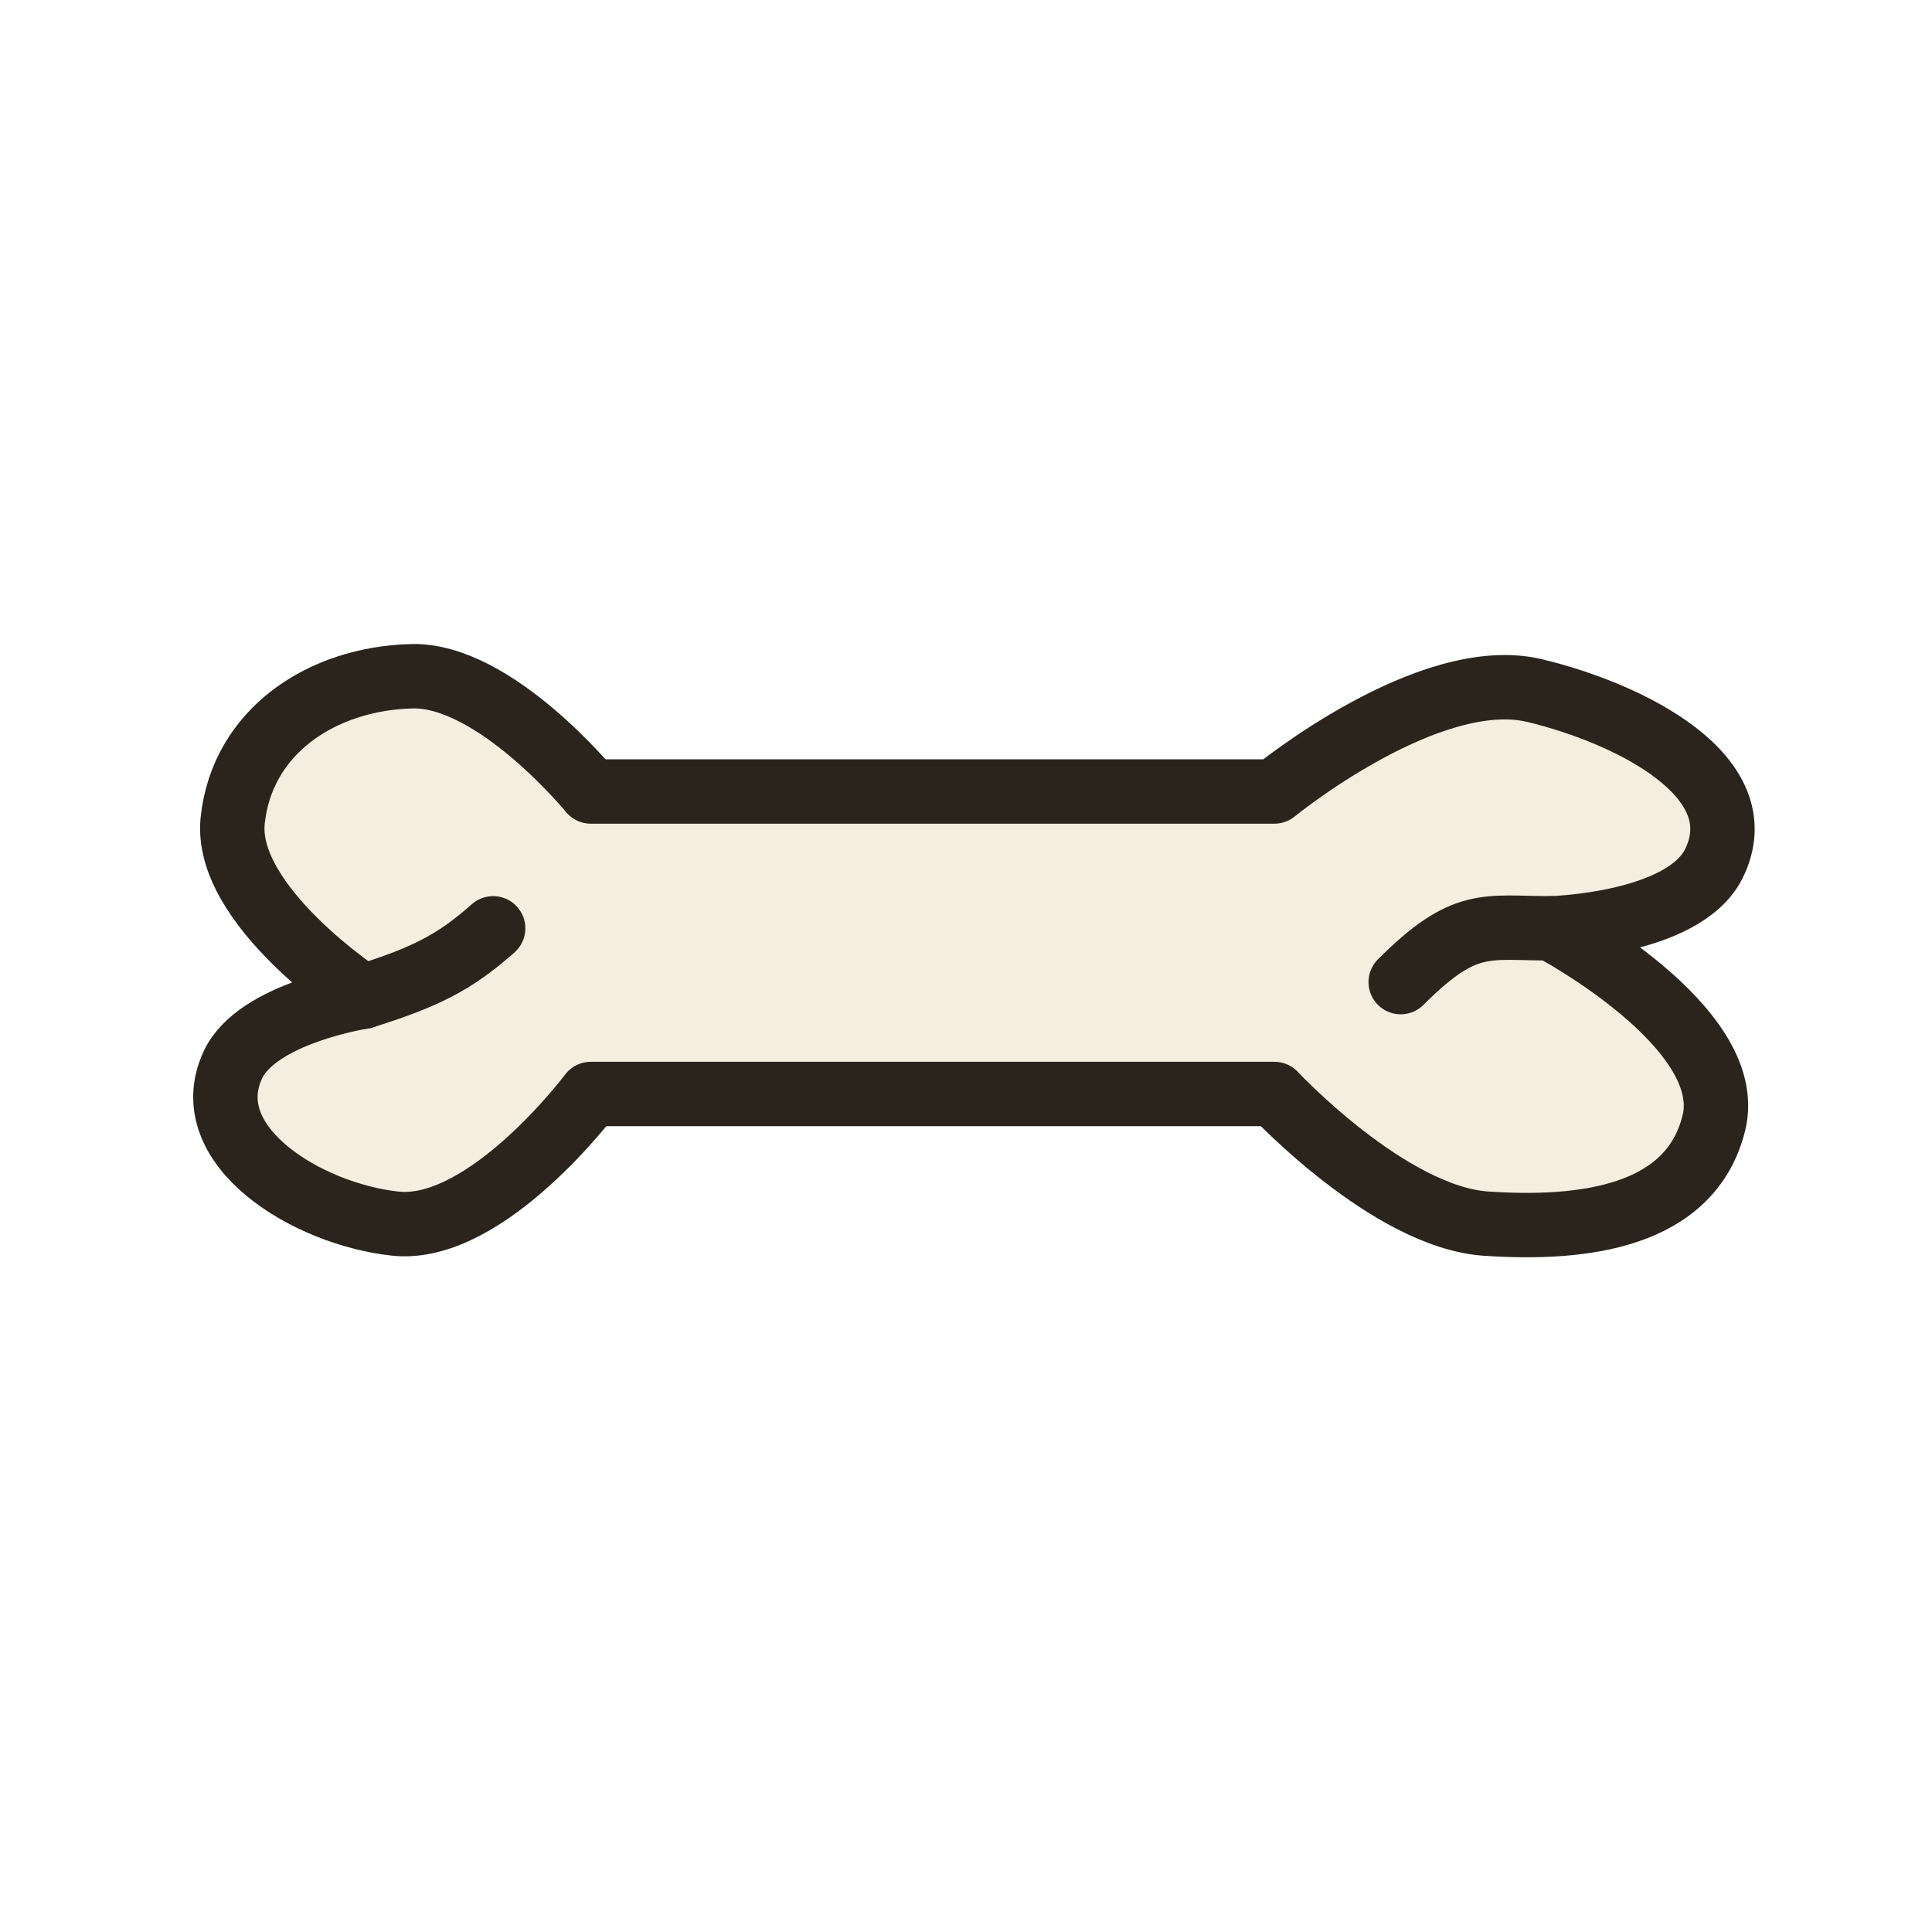
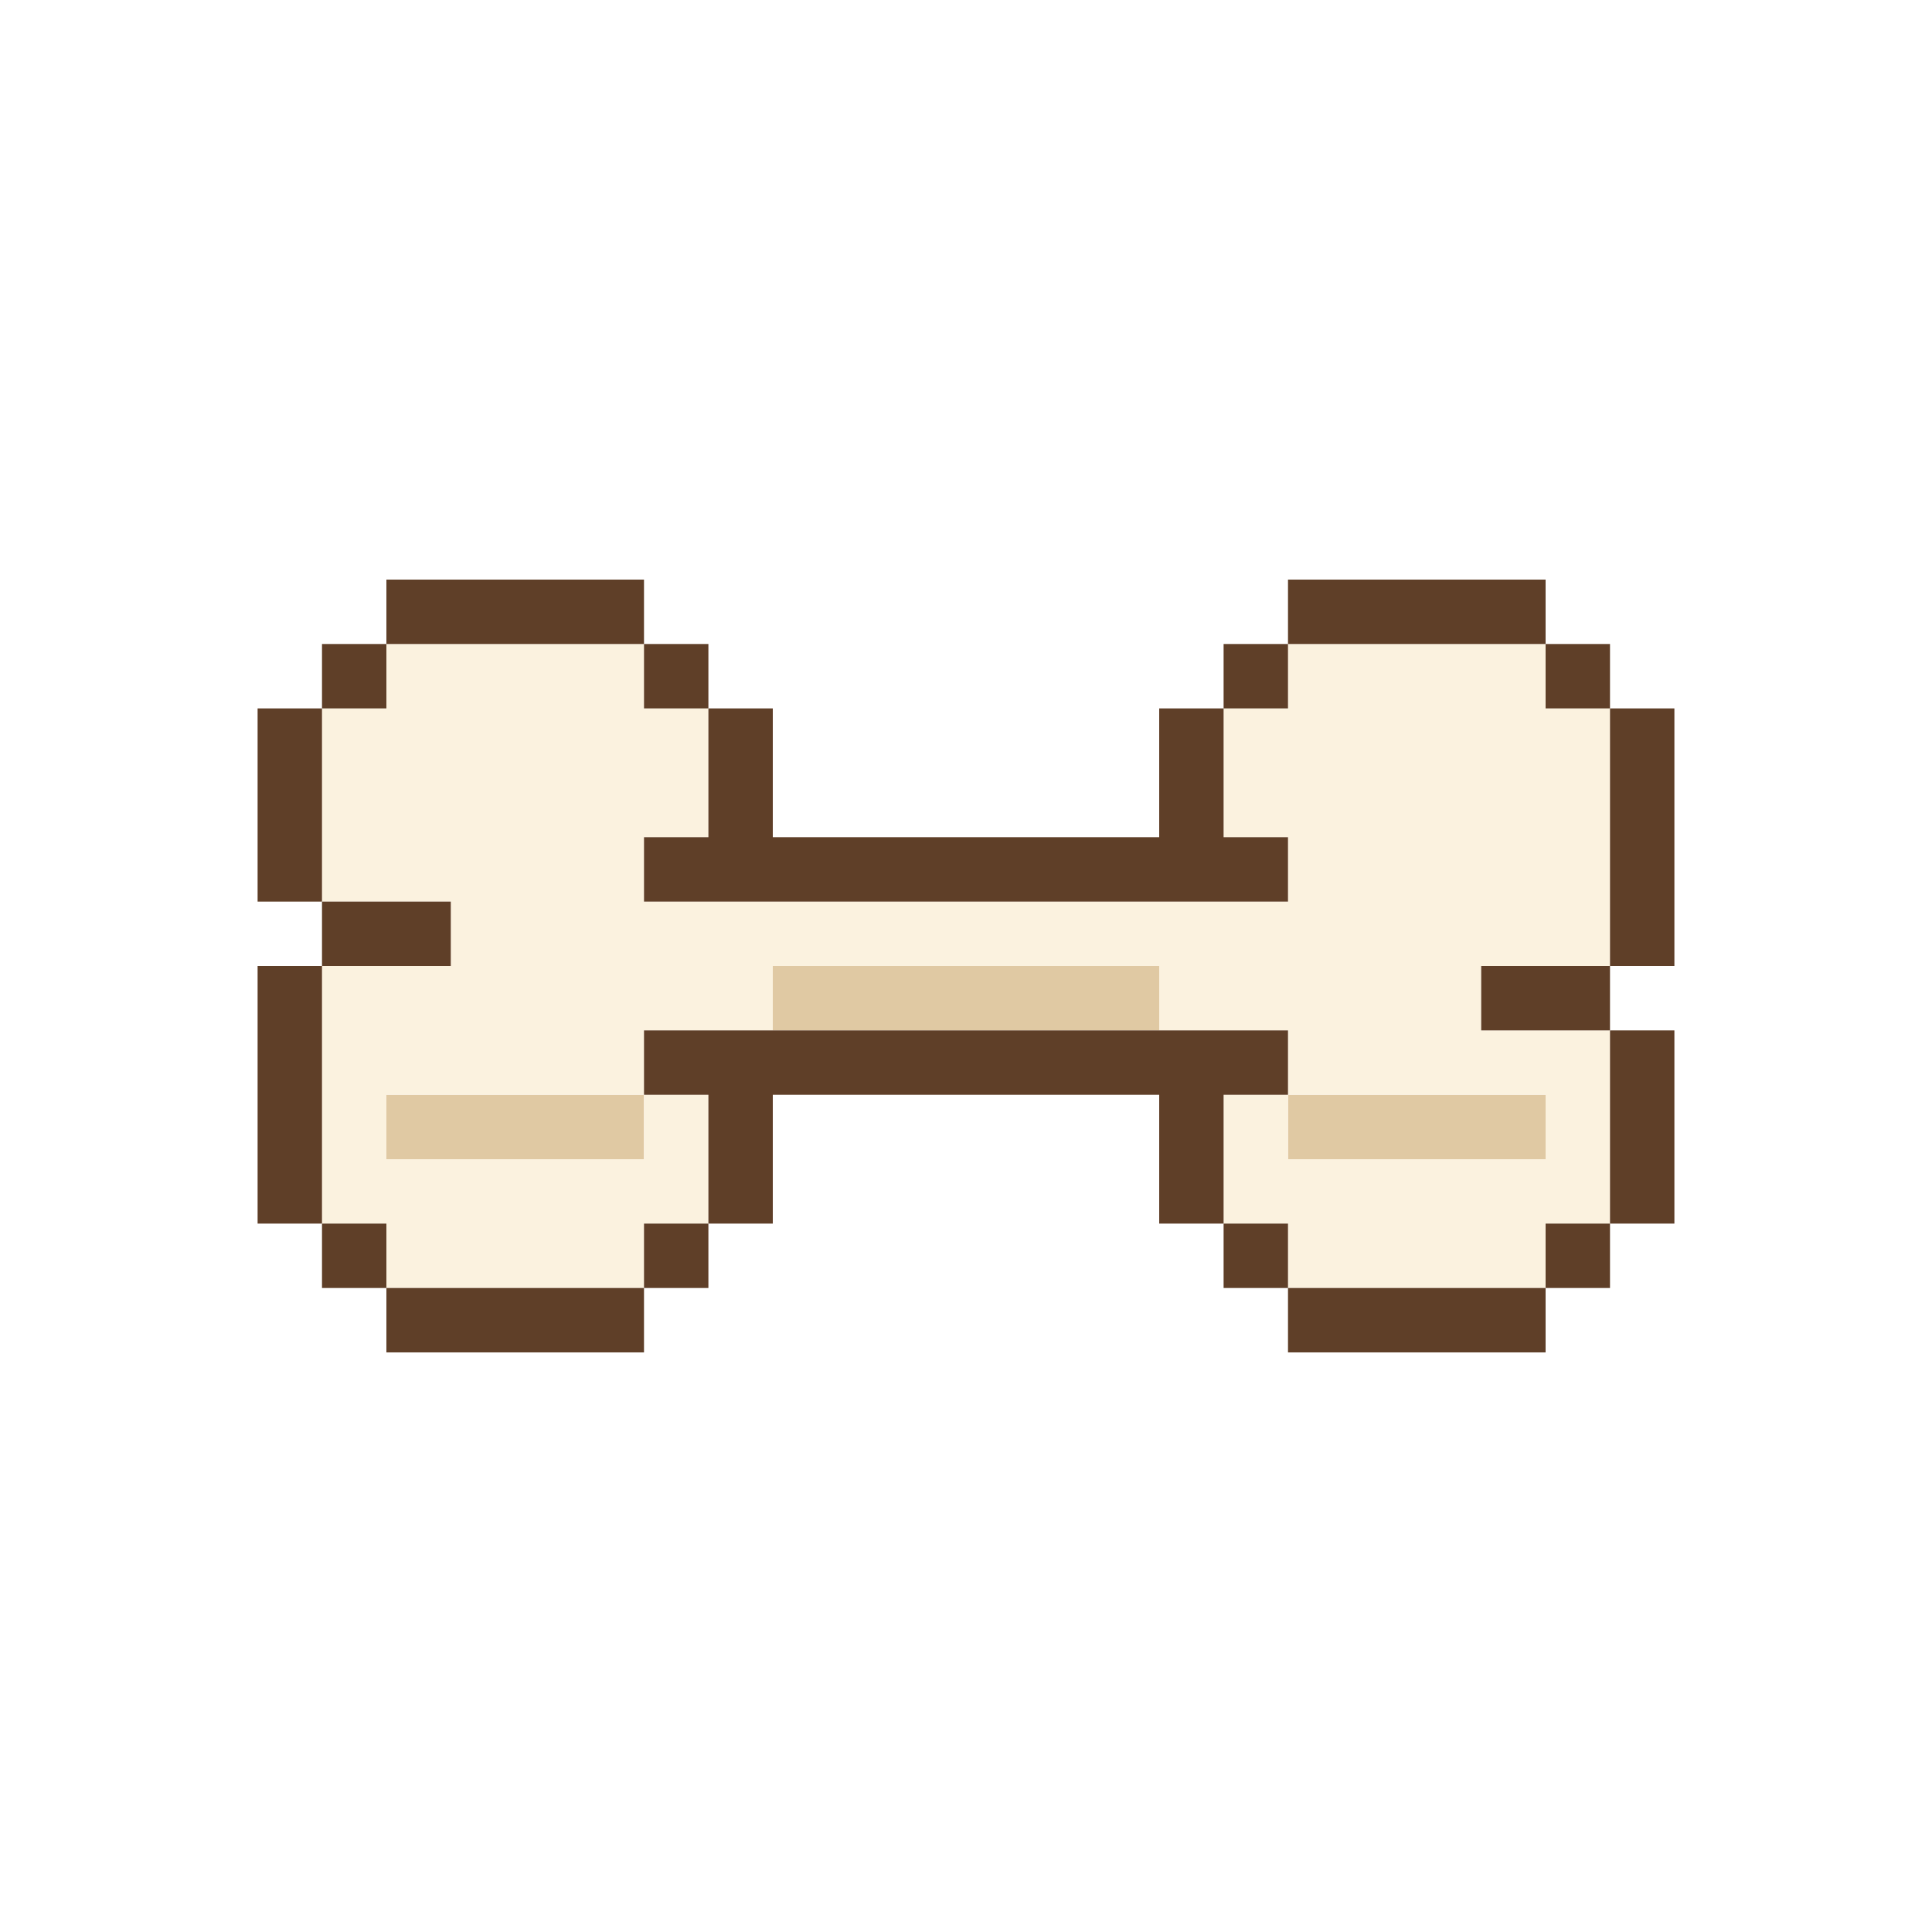
<svg xmlns="http://www.w3.org/2000/svg" width="60" height="60" viewBox="0 0 60 60" fill="none">
-   <path d="M39.578 24.58H18.348C18.348 24.58 15.369 20.936 12.787 21.001C10.001 21.072 7.523 22.703 7.227 25.475C6.944 28.119 11.271 30.955 11.271 30.955C11.271 30.955 7.971 31.459 7.227 33.08C6.076 35.583 9.542 37.71 12.281 38.001C15.109 38.301 18.348 33.975 18.348 33.975H39.578C39.578 33.975 43.147 37.797 46.15 38.001C49.165 38.205 52.507 37.805 53.227 34.869C53.959 31.882 48.172 28.83 48.172 28.83C48.172 28.83 52.289 28.723 53.227 26.817C54.559 24.108 50.601 22.154 47.666 21.448C44.373 20.656 39.578 24.58 39.578 24.58Z" fill="#F4EDE0" stroke="#2A241D" stroke-width="2" stroke-linecap="round" stroke-linejoin="round" />
-   <path d="M43.5 30.5C45.5 28.5 46.15 28.83 48.172 28.83M15.315 28.83C14.101 29.909 13.184 30.353 11.271 30.955" fill="none" stroke="#2A241D" stroke-width="2" stroke-linecap="round" />
+   <path d="M20 36H12V34H20V36Z" fill="#E0C9A3" />
+   <path d="M48 34V36H40V34H48Z" fill="#E0C9A3" />
+   <path d="M36 32H24V30H36V32Z" fill="#E0C9A3" />
+   <path d="M40 38H38V34H40V36H48V34H40V32H36V30H24V32H20V34H12V36H20V34H22V38H20V40H12V38H10V30H14V28H10V22H12V20H20V22H22V26H20V28H40V26H38V22H40V20H48V22H50V30H46V32H50V38H48V40H40V38Z" fill="#FBF2DF" />
+   <path d="M20 42H12V40H20V42Z" fill="#5F3F28" />
+   <path d="M48 40V42H40V40H48Z" fill="#5F3F28" />
+   <path d="M12 40H10V38H12V40Z" fill="#5F3F28" />
+   <path d="M22 40H20V38H22V40Z" fill="#5F3F28" />
+   <path d="M40 40H38V38H40V40Z" fill="#5F3F28" />
+   <path d="M50 40H48V38H50V40Z" fill="#5F3F28" />
+   <path d="M10 38H8V30H10V38Z" fill="#5F3F28" />
+   <path d="M40 34H38V38H36V34H24V38H22V34H20V32H40V34Z" fill="#5F3F28" />
+   <path d="M52 38H50V32H52V38Z" fill="#5F3F28" />
+   <path d="M50 32H46V30H50V32Z" fill="#5F3F28" />
+   <path d="M14 30H10V28H14V30Z" fill="#5F3F28" />
+   <path d="M52 30H50V22H52V30Z" fill="#5F3F28" />
+   <path d="M10 28H8V22H10V28Z" fill="#5F3F28" />
+   <path d="M24 26H36V22H38V26H40V28H20V26H22V22H24V26Z" fill="#5F3F28" />
+   <path d="M12 22H10V20H12V22Z" fill="#5F3F28" />
+   <path d="M22 22H20V20H22V22Z" fill="#5F3F28" />
+   <path d="M40 22H38V20H40V22Z" fill="#5F3F28" />
+   <path d="M50 22H48V20H50V22Z" fill="#5F3F28" />
+   <path d="M20 20H12V18H20V20Z" fill="#5F3F28" />
+   <path d="M48 20H40V18H48V20Z" fill="#5F3F28" />
</svg>
